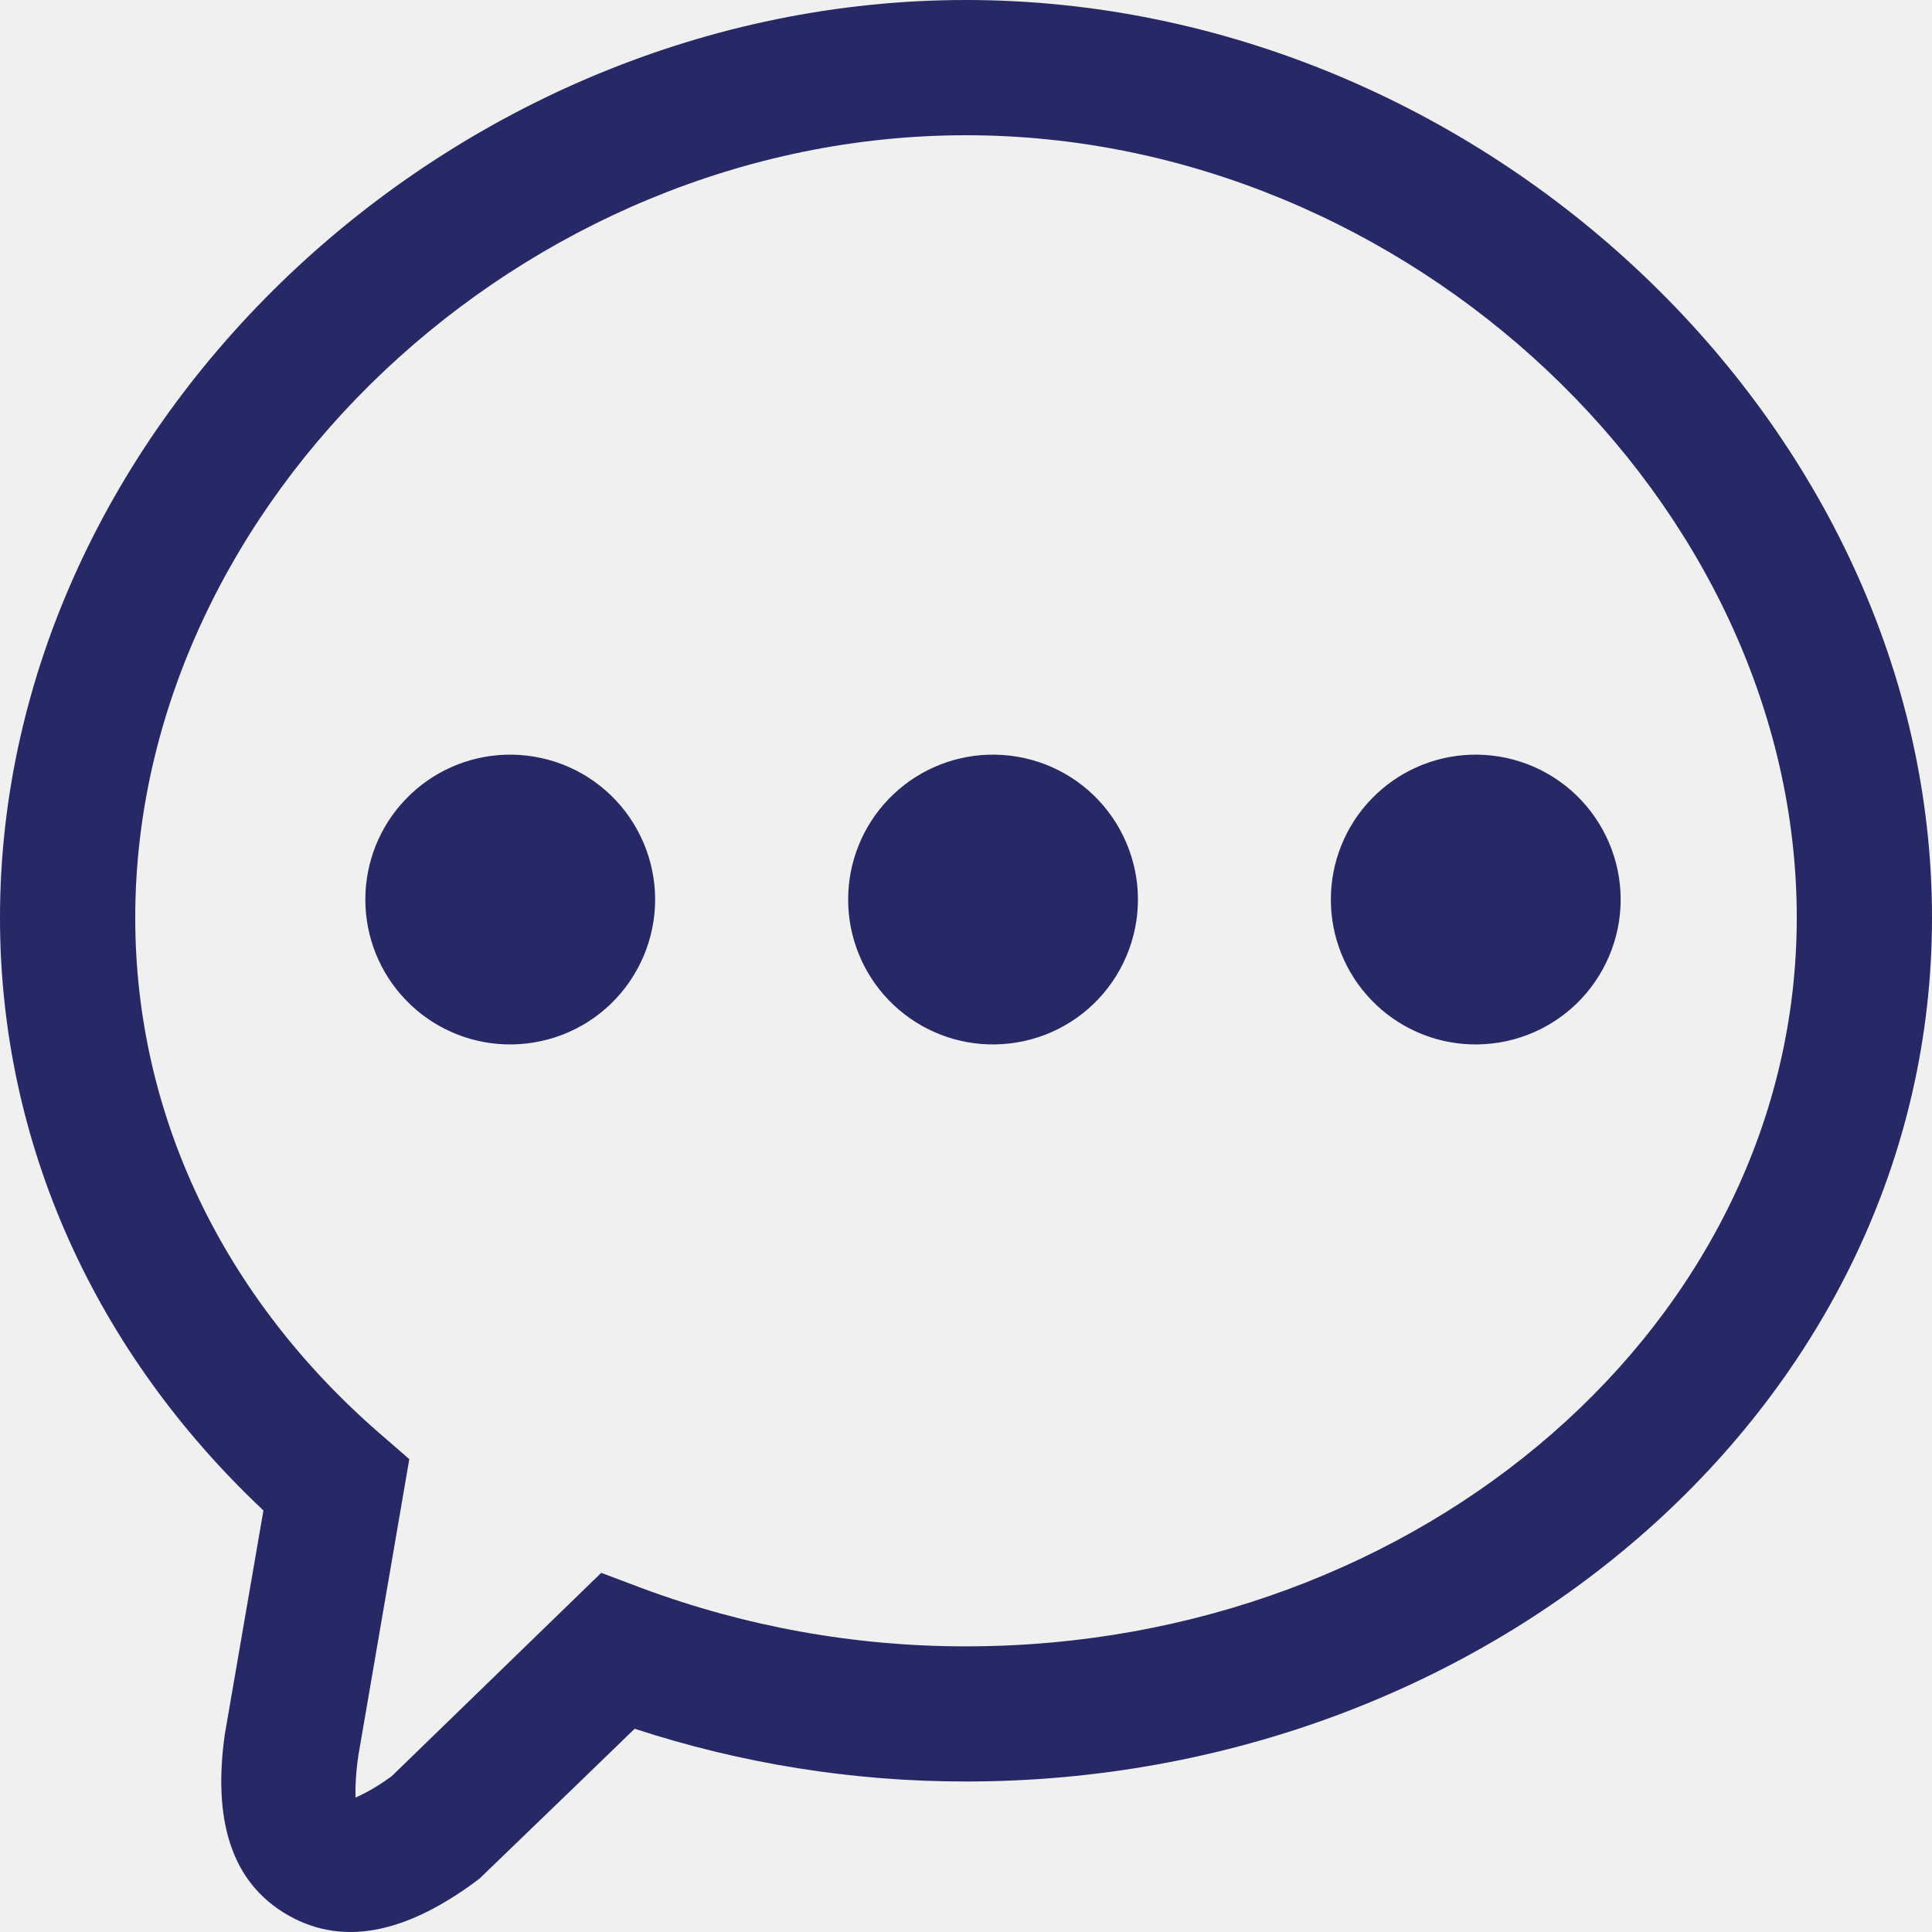
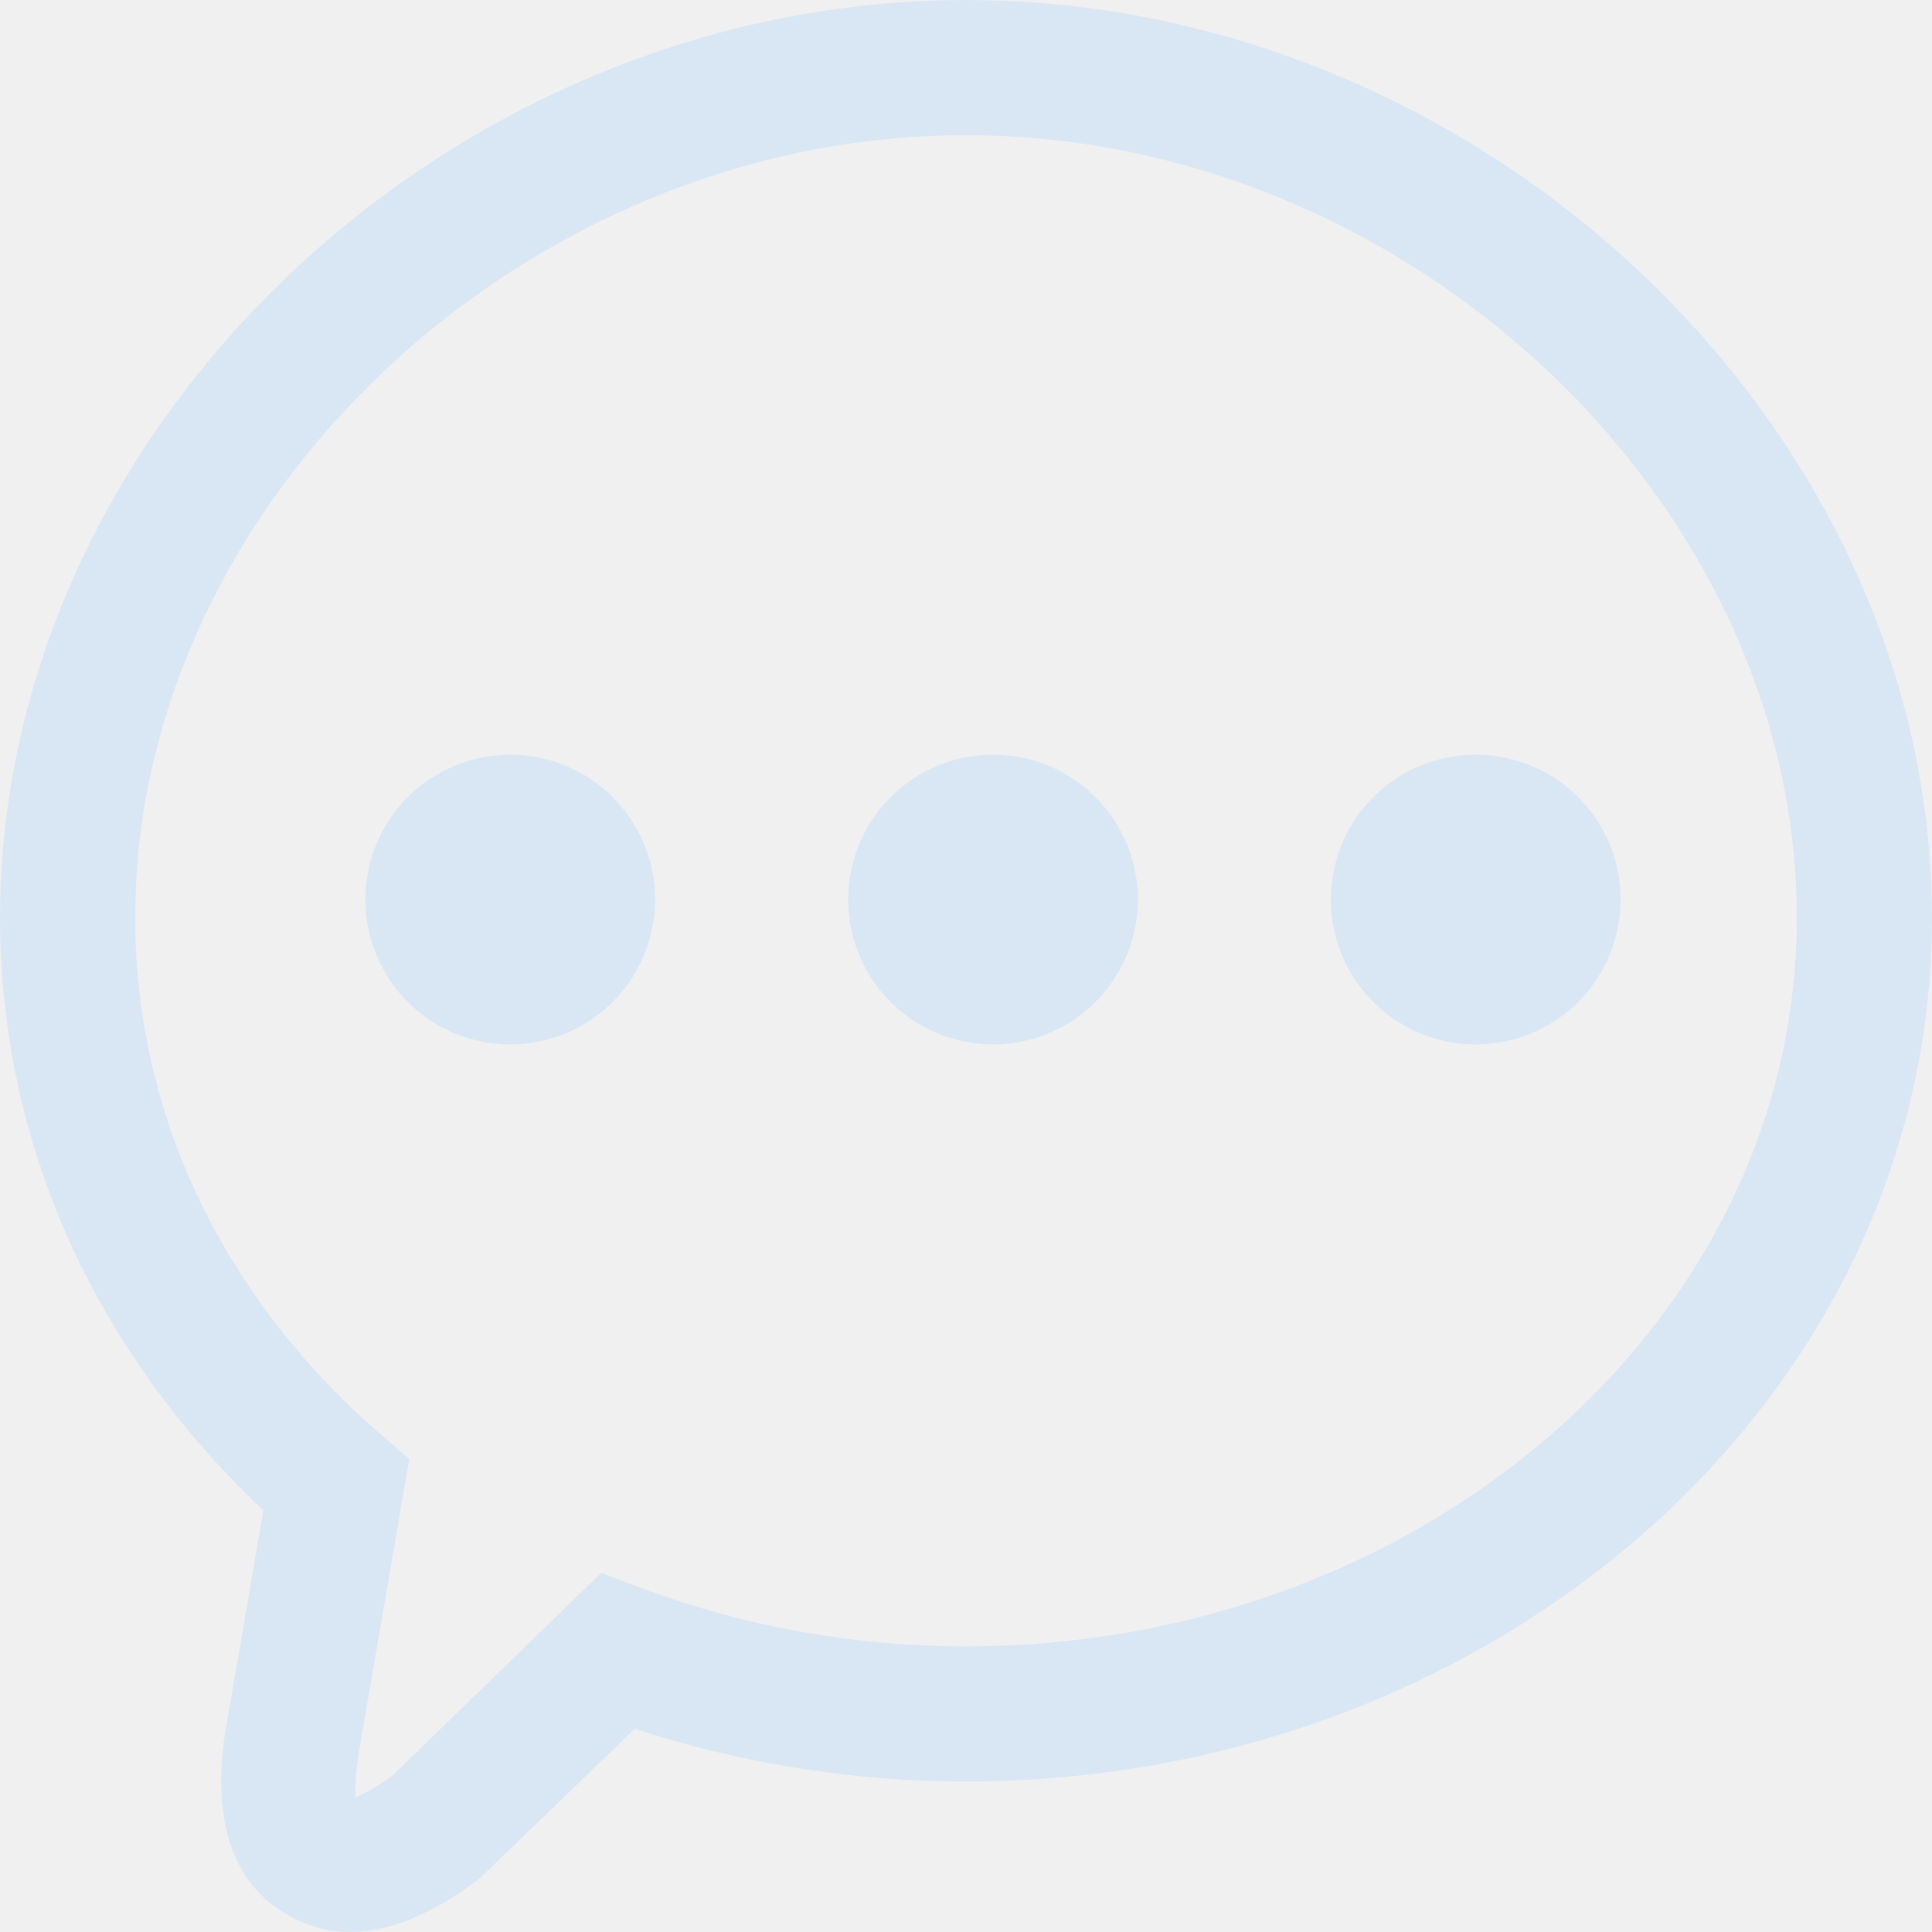
- <svg xmlns="http://www.w3.org/2000/svg" width="20" height="20" viewBox="0 0 20 20" fill="none">
-   <g id="uiw:message" clip-path="url(#clip0_23_60)">
-     <path id="Vector" d="M10 0C15.342 0 20 4.41 20 9.5C20 14.504 15.447 18.442 10 18.442C8.835 18.443 7.677 18.258 6.57 17.896C6.106 18.346 5.947 18.499 4.962 19.449C4.252 19.985 3.584 20.167 2.987 19.829C2.385 19.489 2.204 18.827 2.327 17.955L2.727 15.636C0.99 14.002 0 11.842 0 9.5C0 4.41 4.657 0 10 0ZM10 1.4C5.414 1.4 1.4 5.2 1.4 9.5C1.4 11.545 2.312 13.428 3.92 14.83L3.94 14.847L4.237 15.105L4.17 15.495L4.032 16.299L3.995 16.513L3.71 18.171C3.693 18.283 3.683 18.395 3.68 18.508V18.603C3.68 18.608 3.679 18.61 3.678 18.611C3.685 18.601 3.821 18.558 4.054 18.388L6.224 16.282L6.638 16.438C7.713 16.839 8.852 17.044 10 17.043C14.716 17.043 18.6 13.683 18.6 9.5C18.6 5.201 14.586 1.4 10 1.4ZM5.227 7.813C5.428 7.806 5.629 7.839 5.818 7.911C6.006 7.983 6.178 8.092 6.323 8.232C6.468 8.372 6.583 8.54 6.662 8.725C6.741 8.911 6.782 9.11 6.782 9.312C6.782 9.514 6.741 9.713 6.662 9.899C6.583 10.084 6.468 10.252 6.323 10.392C6.178 10.532 6.006 10.641 5.818 10.713C5.629 10.785 5.428 10.818 5.227 10.811C4.839 10.797 4.471 10.633 4.202 10.353C3.932 10.074 3.782 9.7 3.782 9.312C3.782 8.924 3.932 8.55 4.202 8.271C4.471 7.991 4.839 7.827 5.227 7.813ZM10.225 7.813C10.427 7.806 10.627 7.839 10.816 7.911C11.004 7.983 11.176 8.092 11.321 8.232C11.466 8.372 11.581 8.54 11.66 8.725C11.739 8.911 11.78 9.11 11.78 9.312C11.78 9.514 11.739 9.713 11.66 9.899C11.581 10.084 11.466 10.252 11.321 10.392C11.176 10.532 11.004 10.641 10.816 10.713C10.627 10.785 10.427 10.818 10.225 10.811C9.837 10.797 9.469 10.633 9.2 10.353C8.93 10.074 8.78 9.7 8.78 9.312C8.78 8.924 8.93 8.55 9.2 8.271C9.469 7.991 9.837 7.827 10.225 7.813ZM15.222 7.813C15.424 7.806 15.624 7.839 15.813 7.911C16.001 7.983 16.173 8.092 16.318 8.232C16.463 8.372 16.578 8.54 16.657 8.725C16.736 8.911 16.777 9.11 16.777 9.312C16.777 9.514 16.736 9.713 16.657 9.899C16.578 10.084 16.463 10.252 16.318 10.392C16.173 10.532 16.001 10.641 15.813 10.713C15.624 10.785 15.424 10.818 15.222 10.811C14.834 10.797 14.466 10.633 14.197 10.353C13.927 10.074 13.777 9.7 13.777 9.312C13.777 8.924 13.927 8.55 14.197 8.271C14.466 7.991 14.834 7.827 15.222 7.813Z" fill="#272866" />
+ <svg xmlns="http://www.w3.org/2000/svg" width="30" height="30" viewBox="0 0 30 30" fill="none">
+   <g clip-path="url(#clip0_109_2)">
+     <path d="M15 0C23.013 0 30 6.615 30 14.25C30 21.756 23.171 27.663 15 27.663C13.252 27.664 11.516 27.387 9.855 26.844C9.159 27.519 8.921 27.748 7.443 29.174C6.378 29.977 5.376 30.25 4.481 29.744C3.578 29.233 3.306 28.241 3.49 26.933L4.09 23.454C1.485 21.003 0 17.763 0 14.25C0 6.615 6.986 0 15 0ZM15 2.1C8.121 2.1 2.1 7.8 2.1 14.25C2.1 17.317 3.468 20.142 5.88 22.245L5.91 22.27L6.356 22.657L6.255 23.242L6.048 24.448L5.992 24.77L5.565 27.256C5.54 27.424 5.525 27.593 5.52 27.762V27.904C5.52 27.912 5.519 27.915 5.517 27.916C5.527 27.901 5.731 27.837 6.081 27.582L9.336 24.423L9.957 24.657C11.57 25.259 13.278 25.566 15 25.564C22.074 25.564 27.9 20.524 27.9 14.25C27.9 7.801 21.879 2.1 15 2.1ZM7.84 11.72C8.143 11.709 8.444 11.758 8.726 11.867C9.009 11.975 9.267 12.138 9.484 12.348C9.702 12.558 9.875 12.81 9.993 13.088C10.112 13.366 10.173 13.666 10.173 13.968C10.173 14.27 10.112 14.57 9.993 14.848C9.875 15.126 9.702 15.378 9.484 15.588C9.267 15.798 9.009 15.961 8.726 16.07C8.444 16.178 8.143 16.227 7.84 16.216C7.258 16.195 6.707 15.949 6.303 15.53C5.899 15.11 5.673 14.55 5.673 13.968C5.673 13.386 5.899 12.826 6.303 12.406C6.707 11.987 7.258 11.741 7.84 11.72ZM15.338 11.72C15.64 11.709 15.941 11.758 16.223 11.867C16.506 11.975 16.764 12.138 16.981 12.348C17.199 12.558 17.372 12.81 17.49 13.088C17.609 13.366 17.67 13.666 17.67 13.968C17.67 14.27 17.609 14.57 17.49 14.848C17.372 15.126 17.199 15.378 16.981 15.588C16.764 15.798 16.506 15.961 16.223 16.07C15.941 16.178 15.64 16.227 15.338 16.216C14.755 16.195 14.204 15.949 13.8 15.53C13.396 15.11 13.17 14.55 13.17 13.968C13.17 13.386 13.396 12.826 13.8 12.406C14.204 11.987 14.755 11.741 15.338 11.72ZM22.833 11.72C23.135 11.709 23.436 11.758 23.719 11.867C24.001 11.975 24.259 12.138 24.477 12.348C24.695 12.558 24.868 12.81 24.986 13.088C25.104 13.366 25.165 13.666 25.165 13.968C25.165 14.27 25.104 14.57 24.986 14.848C24.868 15.126 24.695 15.378 24.477 15.588C24.259 15.798 24.001 15.961 23.719 16.07C23.436 16.178 23.135 16.227 22.833 16.216C22.251 16.195 21.7 15.949 21.295 15.53C20.891 15.11 20.665 14.55 20.665 13.968C20.665 13.386 20.891 12.826 21.295 12.406C21.7 11.987 22.251 11.741 22.833 11.72Z" fill="#D9E7F5" />
  </g>
  <defs>
-     <clipPath id="clip0_23_60">
-       <rect width="20" height="20" fill="white" />
+     <clipPath id="clip0_109_2">
+       <rect width="30" height="30" fill="white" />
    </clipPath>
  </defs>
</svg>
